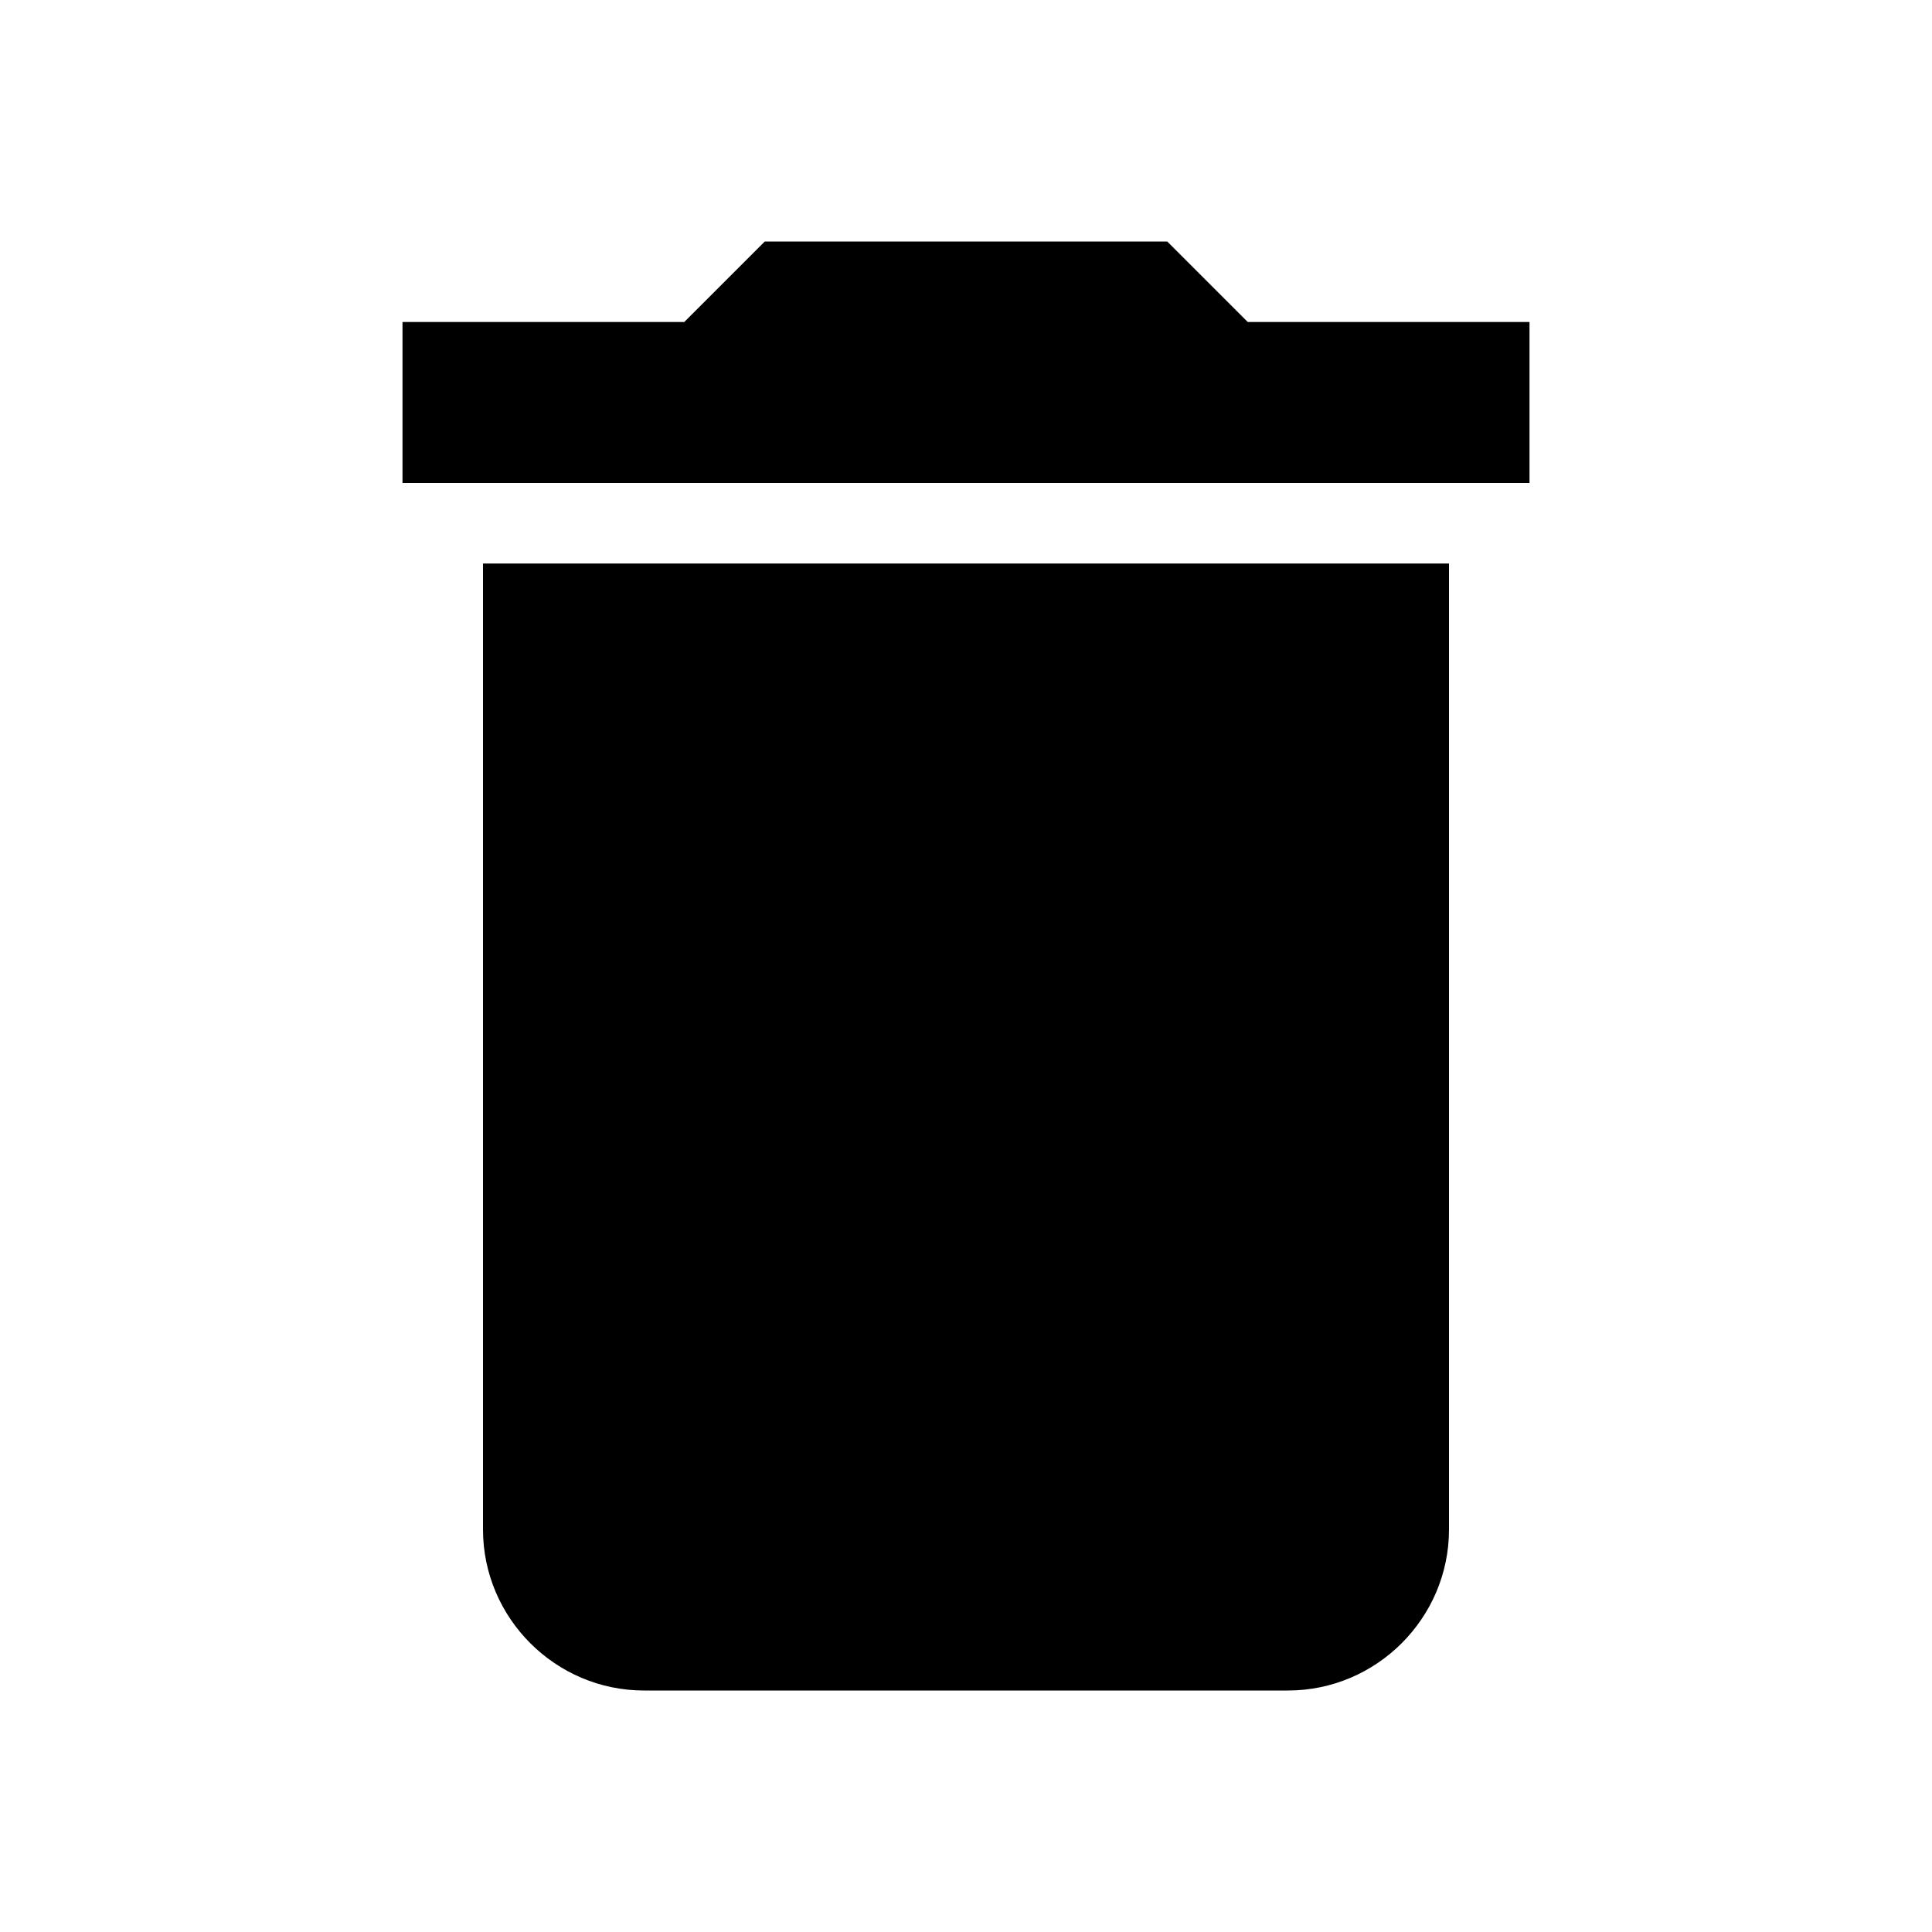
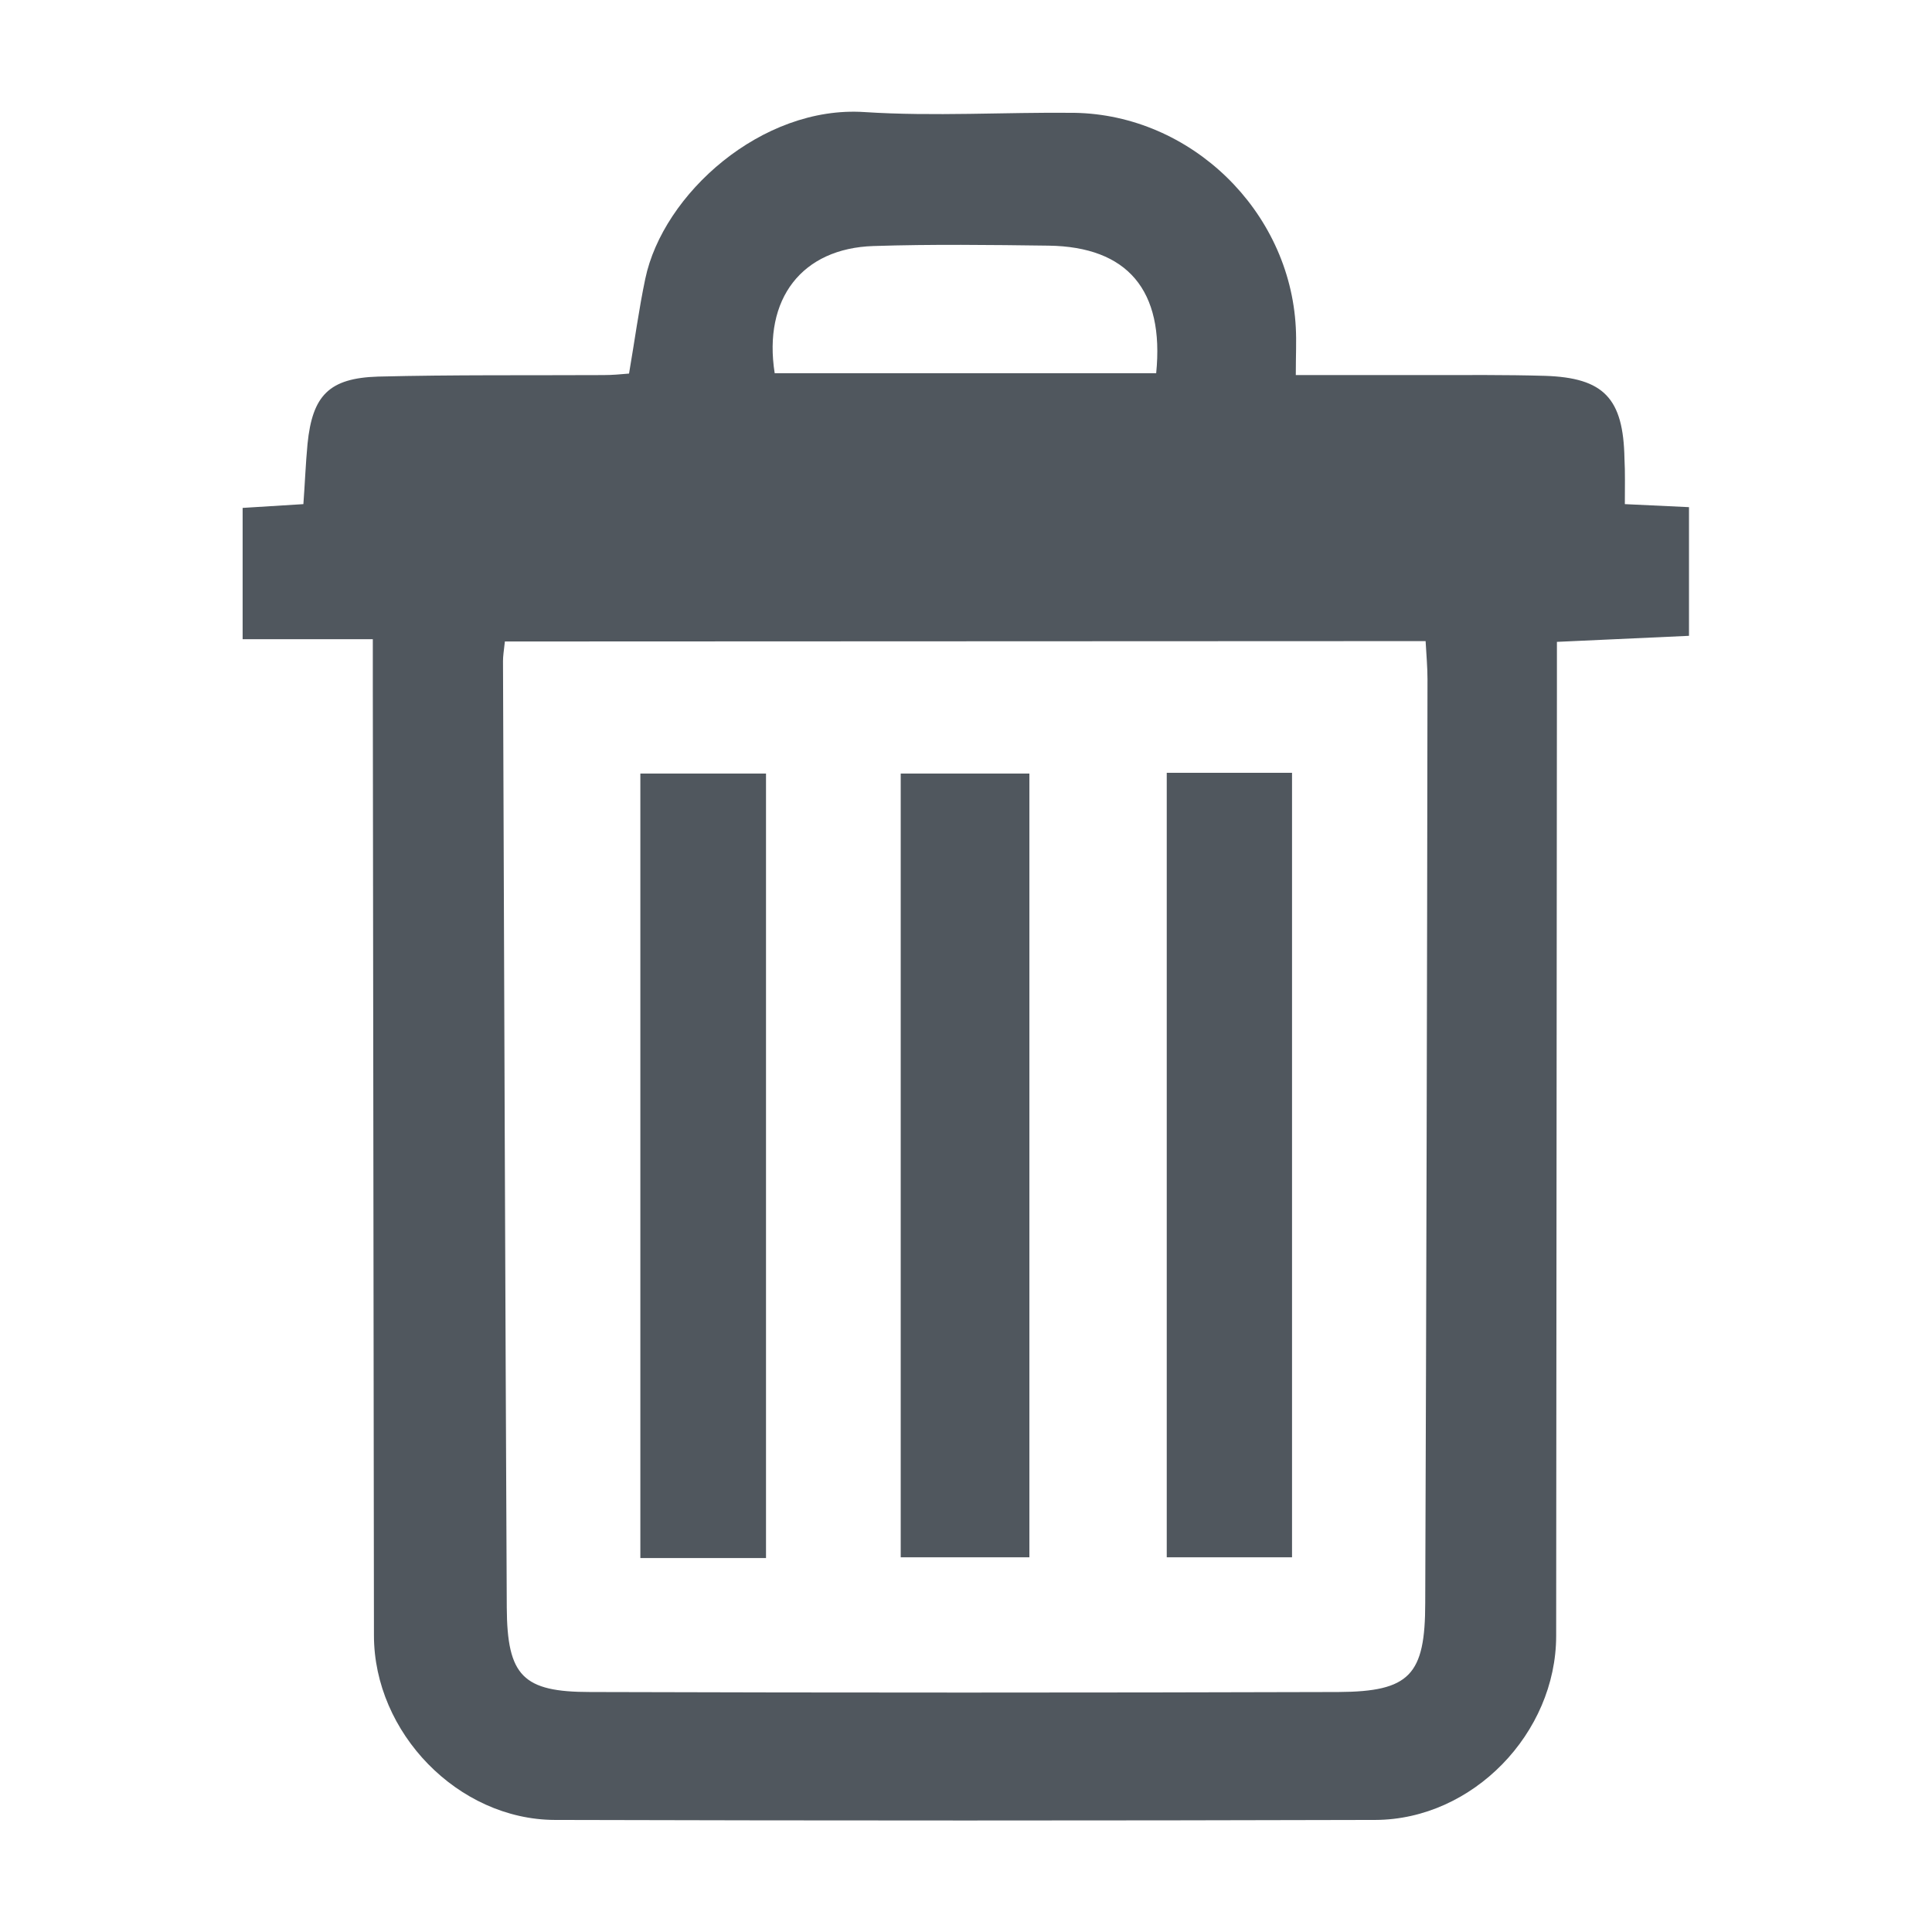
- <svg xmlns="http://www.w3.org/2000/svg" height="24" viewBox="0 0 24 24" width="24">
-   <path d="M0 0h24v24H0z" fill="none" />
-   <path d="M6 19c0 1.1.9 2 2 2h8c1.1 0 2-.9 2-2V7H6v12zM19 4h-3.5l-1-1h-5l-1 1H5v2h14V4z" />
+ <svg xmlns="http://www.w3.org/2000/svg" version="1.1" id="Layer_1" x="0px" y="0px" viewBox="0 0 512 512" style="enable-background:new 0 0 512 512;" xml:space="preserve">
+   <style type="text/css">
+ 	.st0{fill:#50575E;}
+ </style>
+   <g id="_5owxJ6">
+     <path class="st0" d="M430.6,133.6l17,0.8v34.1l-35,1.6v12.6c-0.1,83.6-0.1,167.2-0.2,250.8c0,25.8-22.1,48.7-47.9,48.8   c-72.5,0.2-145,0.2-217.5,0c-25.6-0.1-47.9-23.1-47.9-48.9c-0.1-83.6-0.2-167.2-0.3-250.8c0-3.9,0-7.9,0-13.2H64.3v-34.8l16.1-1   c0.4-5.4,0.6-10.7,1.1-16c1.3-12.8,5.7-17.4,18.7-17.8c19.9-0.5,39.8-0.3,59.7-0.4c2.3,0,4.6-0.2,6.8-0.4c1.5-8.7,2.6-17,4.3-25.1   c4.7-22.5,30.9-46,58.1-44.2c18.5,1.2,37.1,0,55.6,0.2c30.9,0.5,57.1,25.9,58.7,56.9c0.2,3.7,0,7.3,0,12.6c12,0,23.3,0,34.6,0   c10.5,0,20.9-0.1,31.4,0.2c15.7,0.5,20.8,6,21.1,21.9C430.7,125.2,430.6,128.9,430.6,133.6z M133.8,170c-0.3,2.6-0.5,3.9-0.5,5.2   c0.3,83.6,0.6,167.2,1,250.8c0.1,18.2,4.3,22.4,22.1,22.4c66.1,0.2,132.2,0.2,198.3,0c18.9-0.1,23-4.5,23-23.6   c0.3-81.6,0.5-163.2,0.6-244.8c0-3.2-0.3-6.5-0.5-10.1L133.8,170z M306.4,98.9c2.2-22-7.6-33.5-28.5-33.8   c-15.5-0.2-30.9-0.4-46.4,0.1c-19,0.6-29.3,14-26.2,33.7L306.4,98.9z" />
+     <path class="st0" d="M203,412.9h-33.3V205H203V412.9z" />
+     <path class="st0" d="M272.8,205v207.7h-34.1V205H272.8z" />
+     <path class="st0" d="M309.2,204.8h33.2v207.9h-33.2V204.8z" />
+   </g>
</svg>
